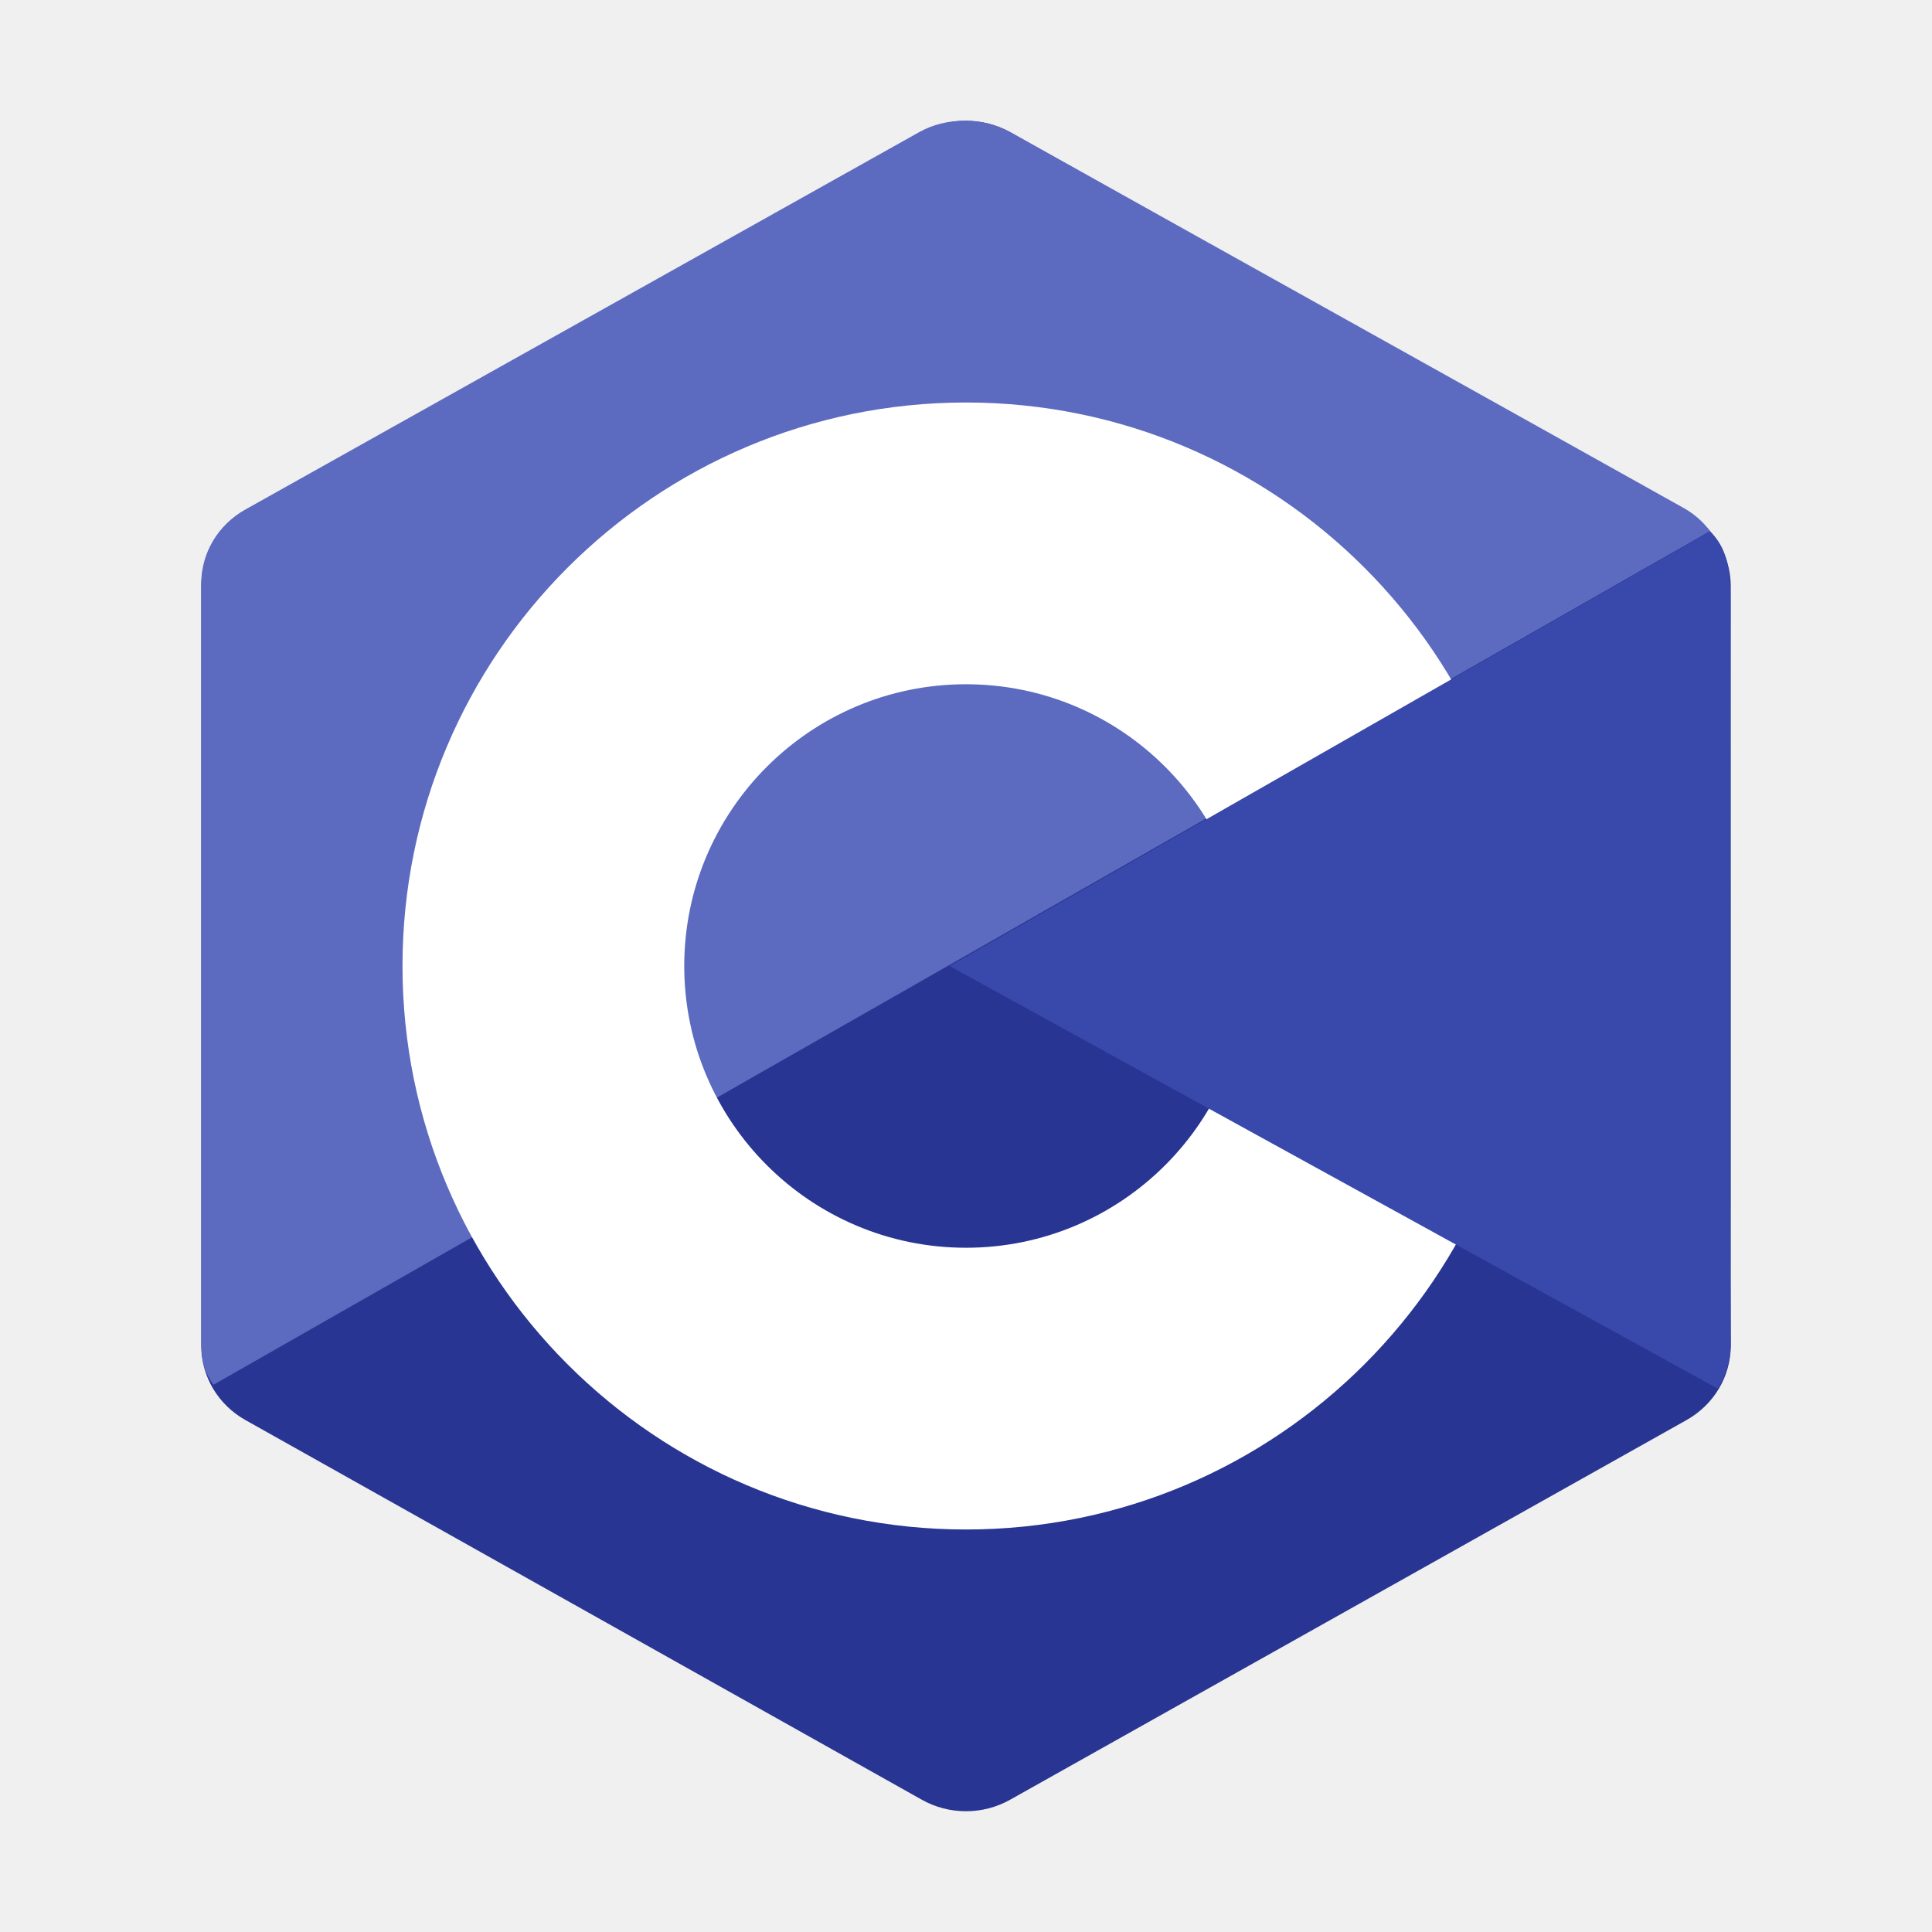
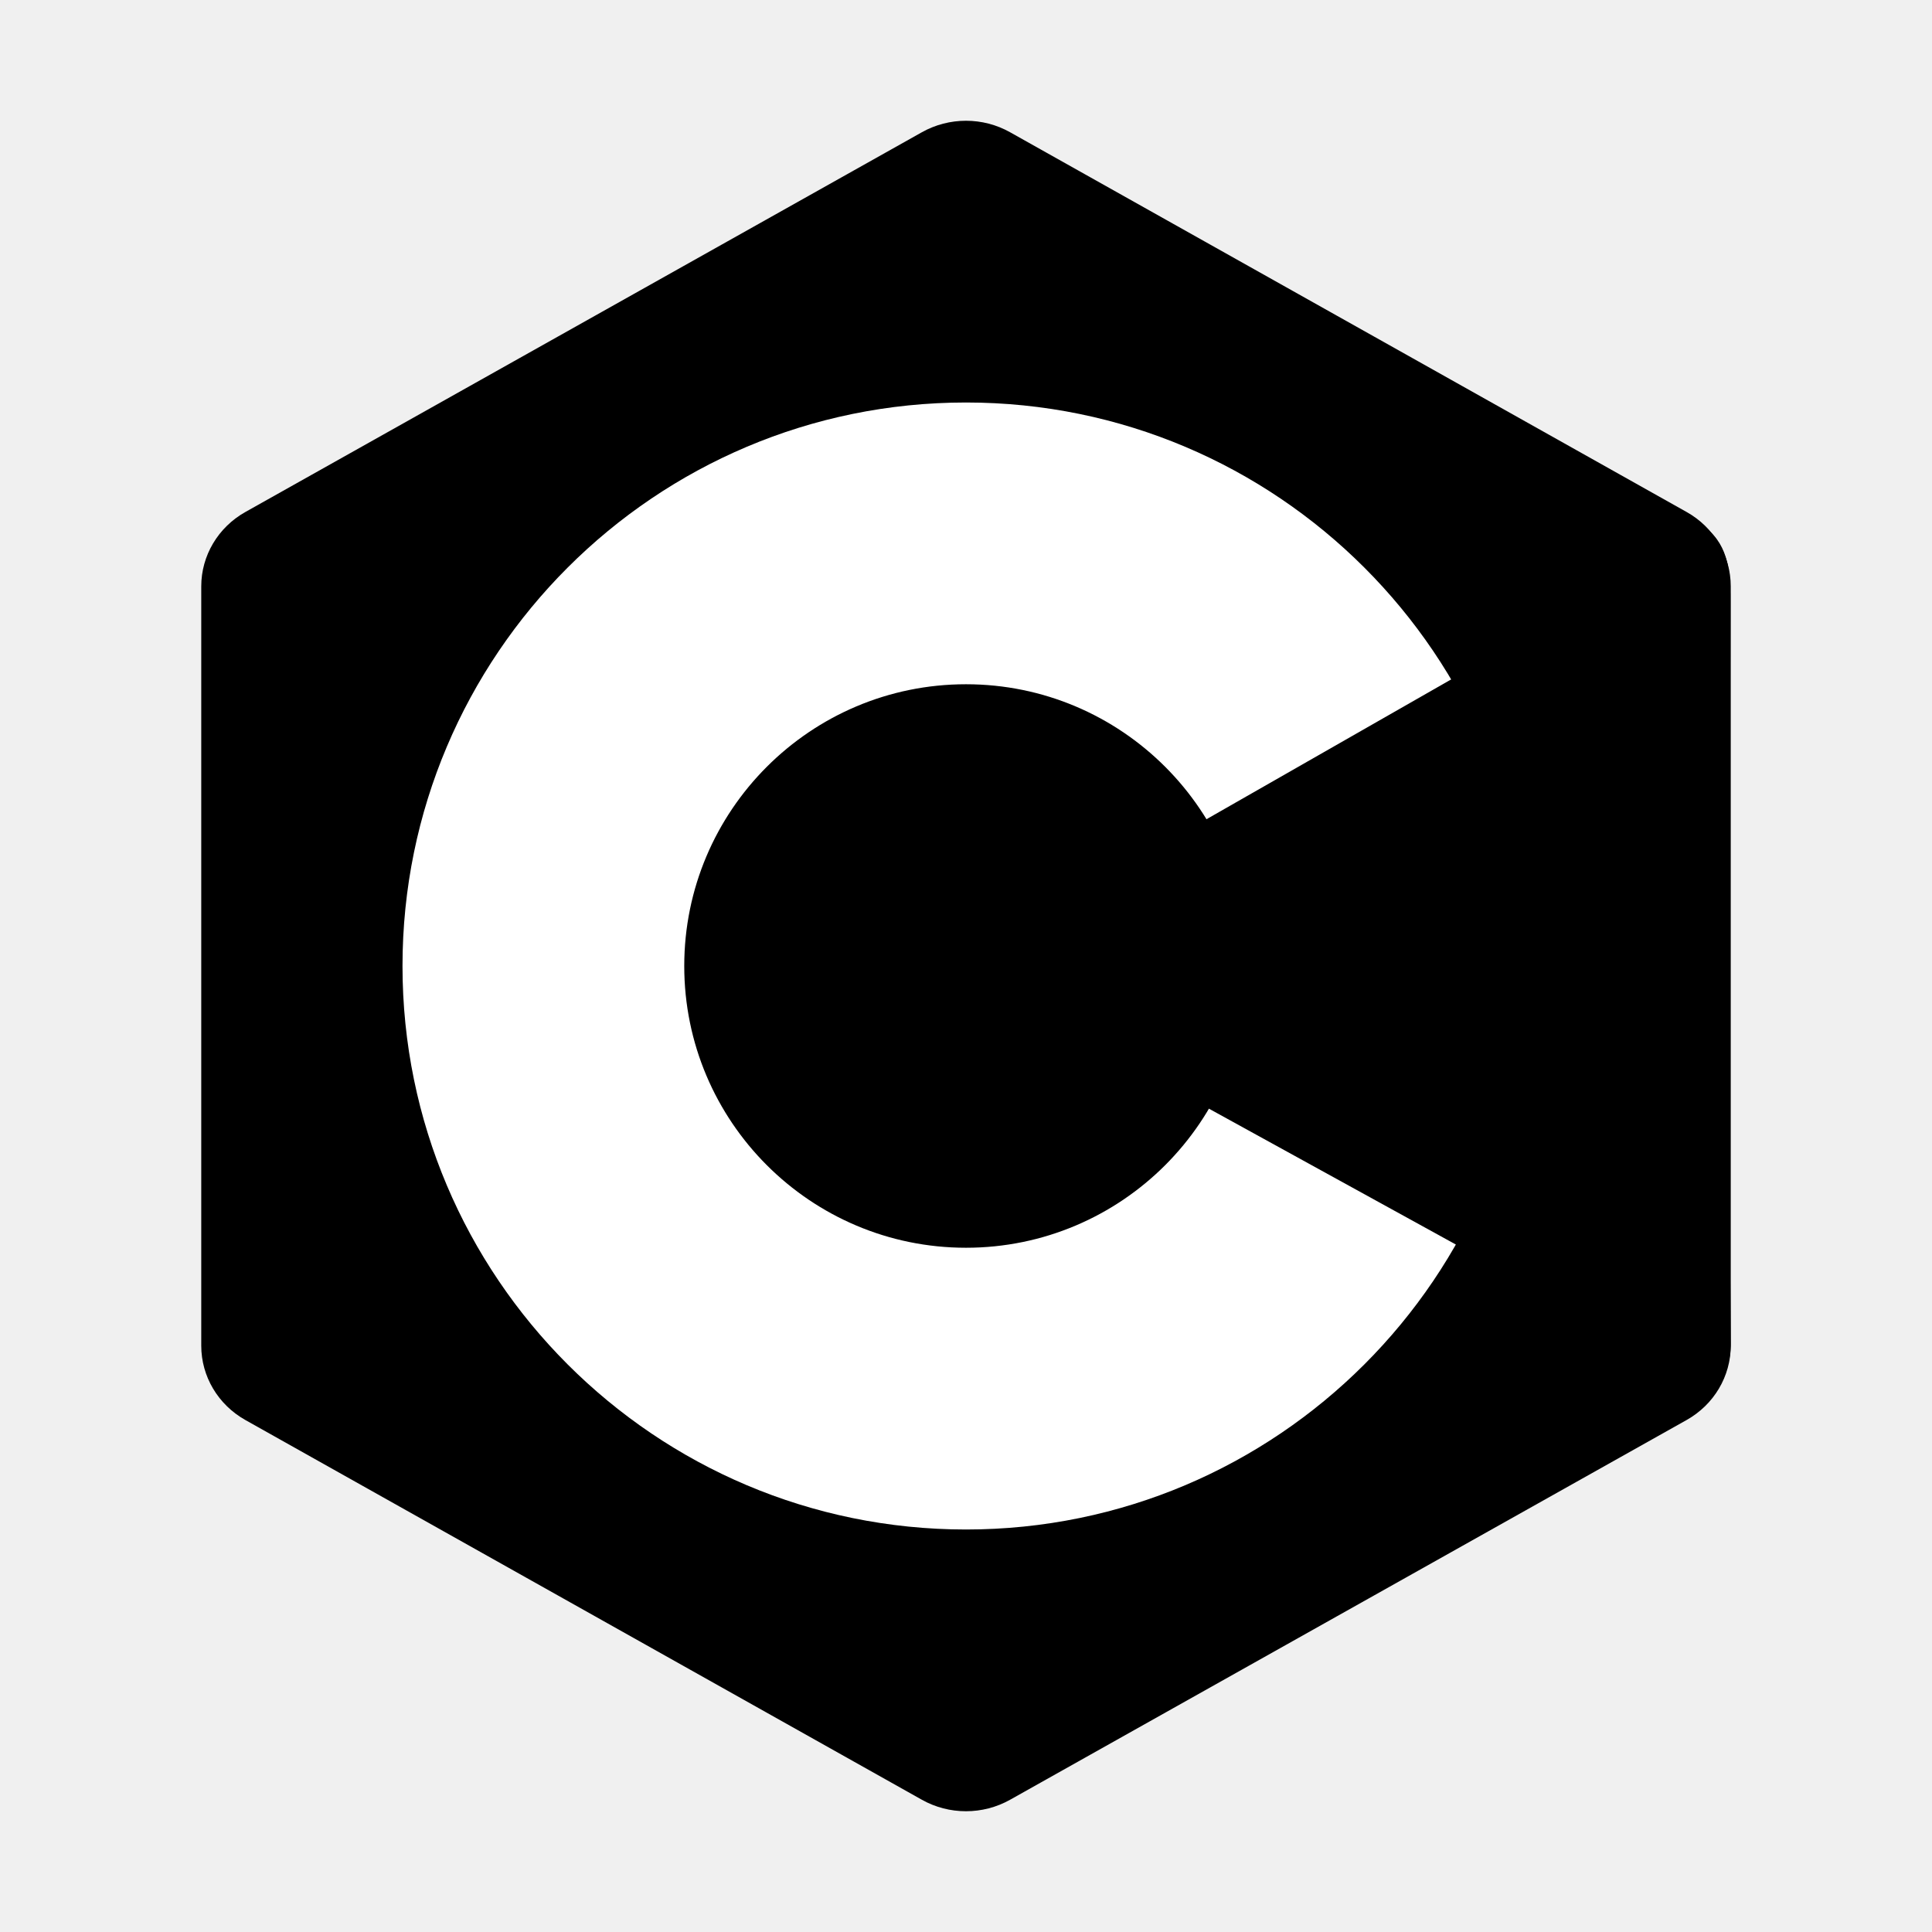
- <svg xmlns="http://www.w3.org/2000/svg" viewBox="0 0 48 48" width="48px" height="48px">
-   <path fill="#283593" fill-rule="evenodd" d="M22.903,3.286c0.679-0.381,1.515-0.381,2.193,0 c3.355,1.883,13.451,7.551,16.807,9.434C42.582,13.1,43,13.804,43,14.566c0,3.766,0,15.101,0,18.867 c0,0.762-0.418,1.466-1.097,1.847c-3.355,1.883-13.451,7.551-16.807,9.434c-0.679,0.381-1.515,0.381-2.193,0 c-3.355-1.883-13.451-7.551-16.807-9.434C5.418,34.899,5,34.196,5,33.434c0-3.766,0-15.101,0-18.867 c0-0.762,0.418-1.466,1.097-1.847C9.451,10.837,19.549,5.169,22.903,3.286z" clip-rule="evenodd" />
-   <path fill="#5c6bc0" fill-rule="evenodd" d="M5.304,34.404C5.038,34.048,5,33.71,5,33.255 c0-3.744,0-15.014,0-18.759c0-0.758,0.417-1.458,1.094-1.836c3.343-1.872,13.405-7.507,16.748-9.38 c0.677-0.379,1.594-0.371,2.271,0.008c3.343,1.872,13.371,7.459,16.714,9.331c0.27,0.152,0.476,0.335,0.66,0.576L5.304,34.404z" clip-rule="evenodd" />
-   <path fill="#fff" fill-rule="evenodd" d="M24,10c7.727,0,14,6.273,14,14s-6.273,14-14,14 s-14-6.273-14-14S16.273,10,24,10z M24,17c3.863,0,7,3.136,7,7c0,3.863-3.137,7-7,7s-7-3.137-7-7C17,20.136,20.136,17,24,17z" clip-rule="evenodd" />
-   <path fill="#3949ab" fill-rule="evenodd" d="M42.485,13.205c0.516,0.483,0.506,1.211,0.506,1.784 c0,3.795-0.032,14.589,0.009,18.384c0.004,0.396-0.127,0.813-0.323,1.127L23.593,24L42.485,13.205z" clip-rule="evenodd" />
+ <svg xmlns="http://www.w3.org/2000/svg" viewBox="0 0 48 48" width="48px" height="48px" version="1.1" id="svg194">
+   <defs id="defs198" />
+   <path fill="#000000" fill-rule="evenodd" d="M22.903,3.286c0.679-0.381,1.515-0.381,2.193,0 c3.355,1.883,13.451,7.551,16.807,9.434C42.582,13.1,43,13.804,43,14.566c0,3.766,0,15.101,0,18.867 c0,0.762-0.418,1.466-1.097,1.847c-3.355,1.883-13.451,7.551-16.807,9.434c-0.679,0.381-1.515,0.381-2.193,0 c-3.355-1.883-13.451-7.551-16.807-9.434C5.418,34.899,5,34.196,5,33.434c0-3.766,0-15.101,0-18.867 c0-0.762,0.418-1.466,1.097-1.847C9.451,10.837,19.549,5.169,22.903,3.286z" clip-rule="evenodd" id="path186" />
+   <path fill="#ffffff" fill-rule="evenodd" d="M24,10c7.727,0,14,6.273,14,14s-6.273,14-14,14 s-14-6.273-14-14S16.273,10,24,10z M24,17c3.863,0,7,3.136,7,7c0,3.863-3.137,7-7,7s-7-3.137-7-7C17,20.136,20.136,17,24,17z" clip-rule="evenodd" id="path190" />
+   <path fill="#000000" fill-rule="evenodd" d="M42.485,13.205c0.516,0.483,0.506,1.211,0.506,1.784 c0,3.795-0.032,14.589,0.009,18.384c0.004,0.396-0.127,0.813-0.323,1.127L23.593,24L42.485,13.205z" clip-rule="evenodd" id="path192" />
</svg>
